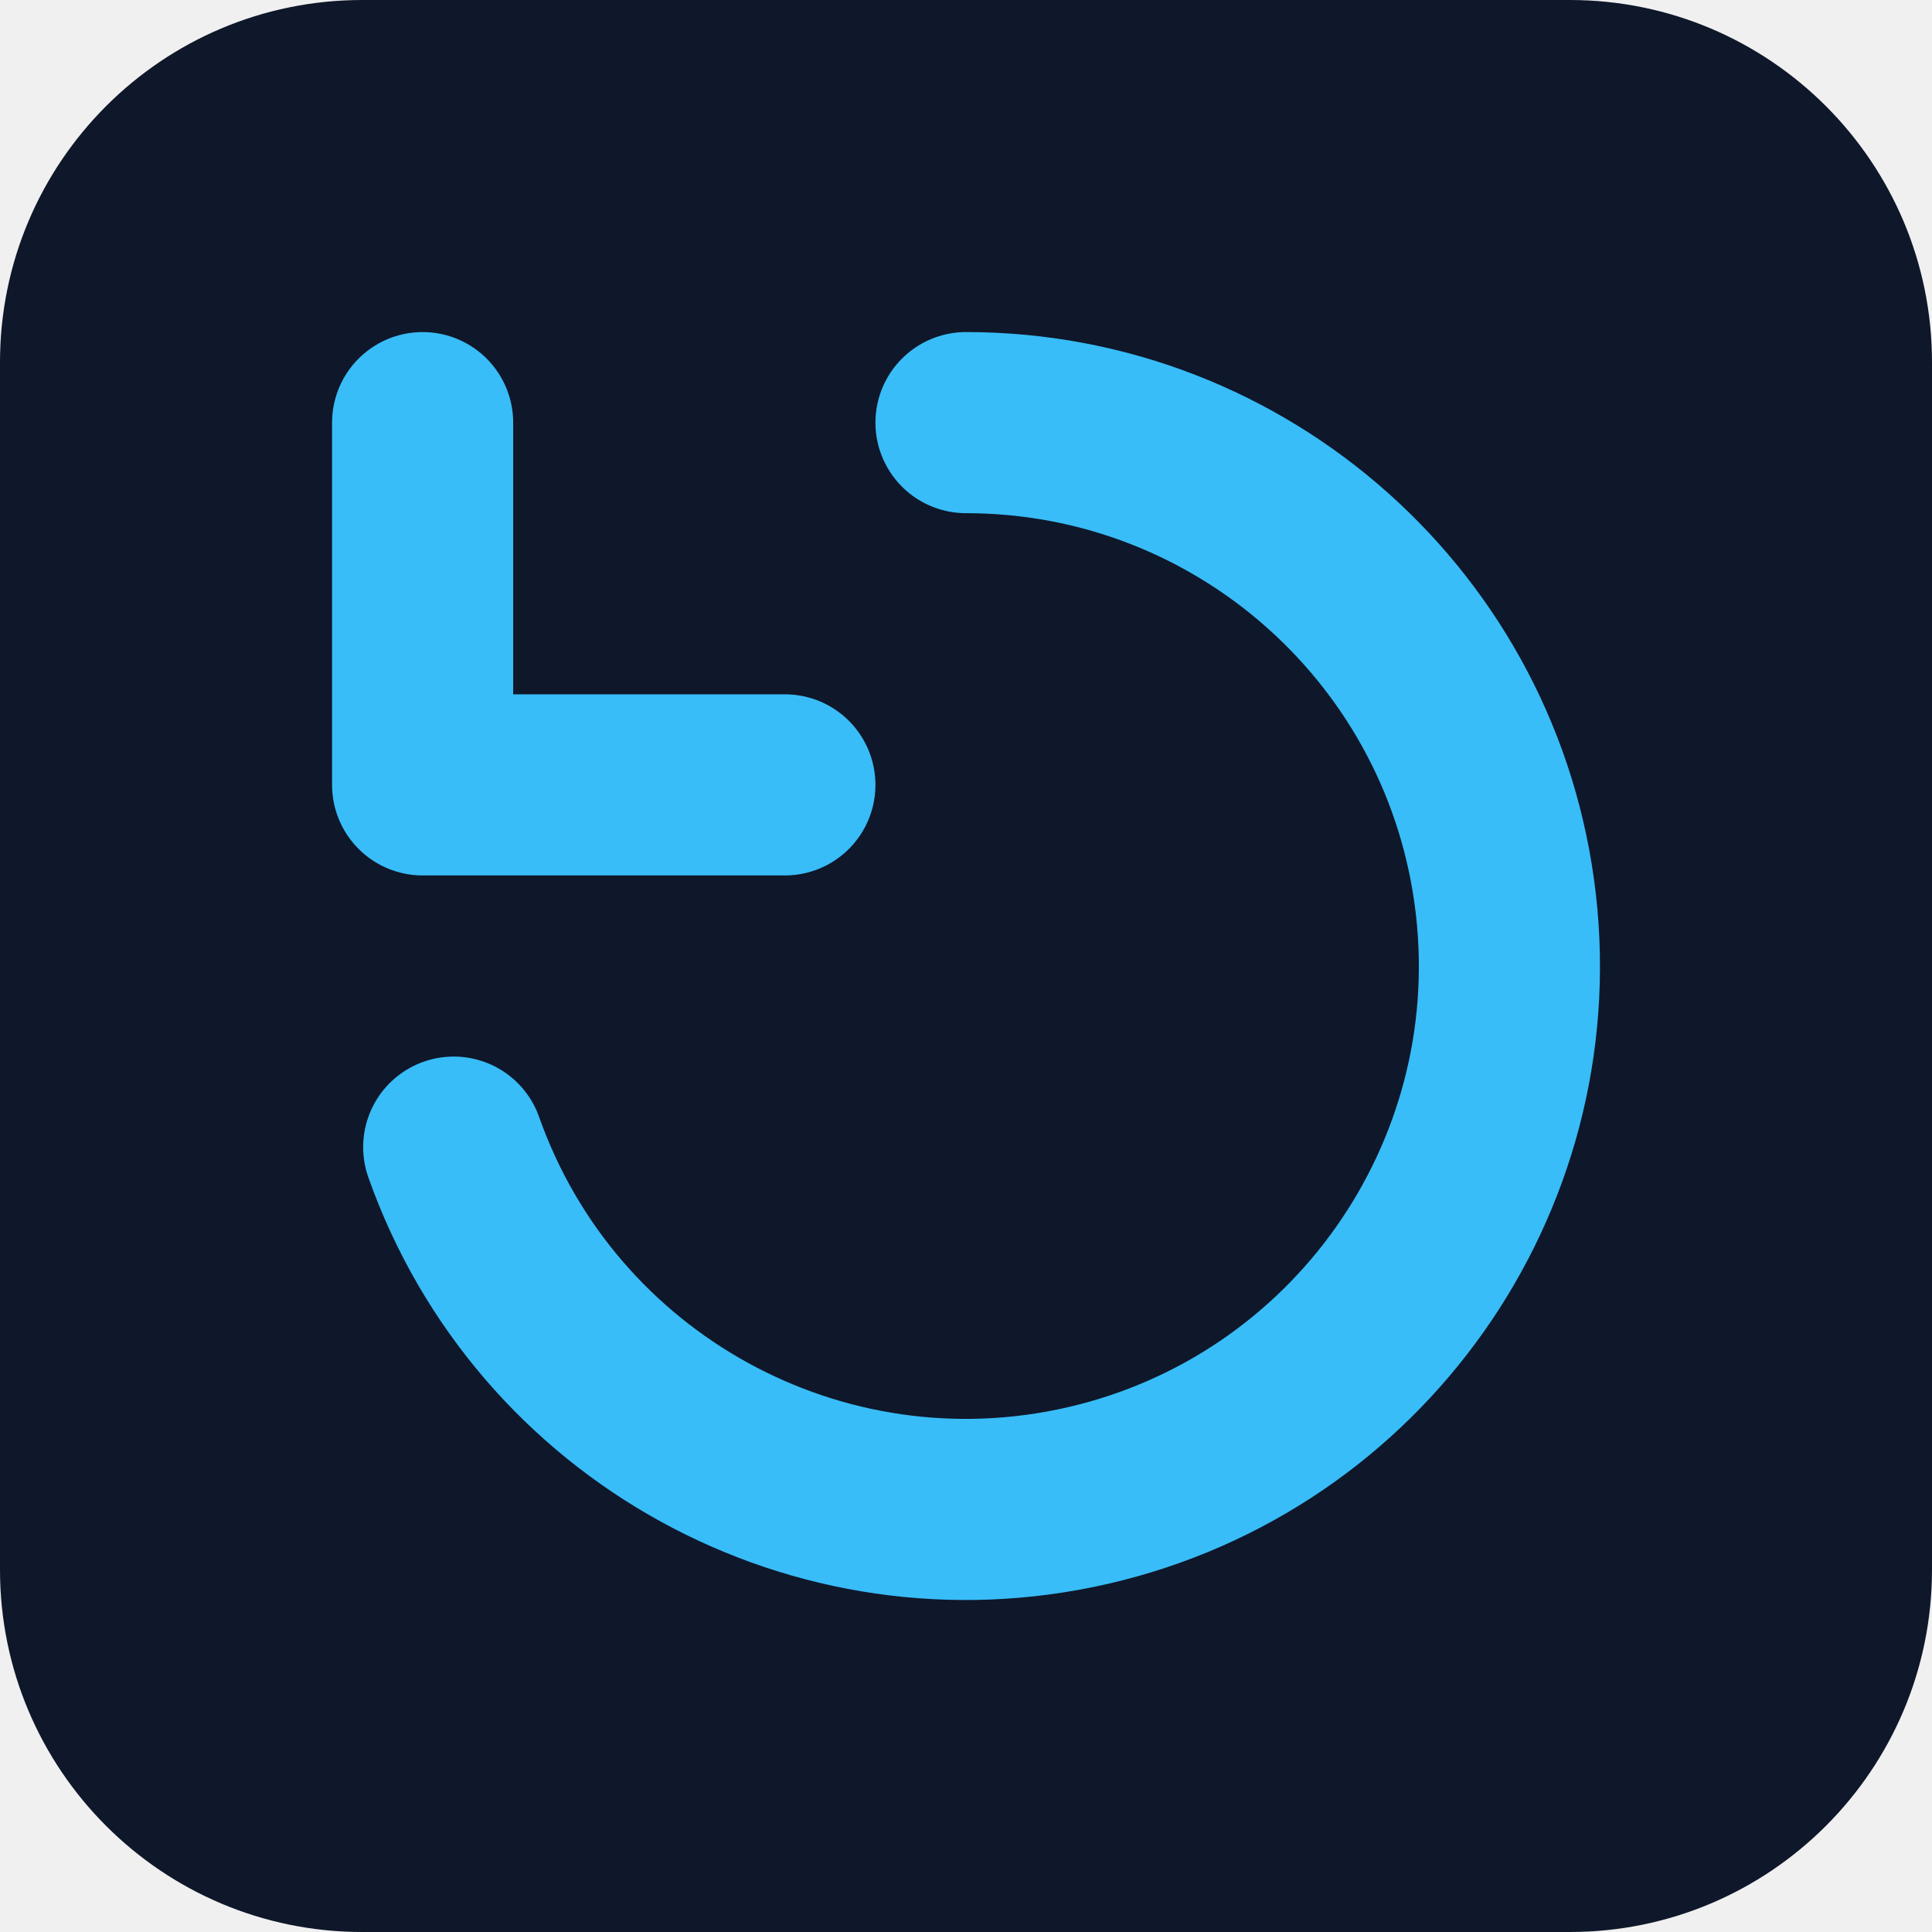
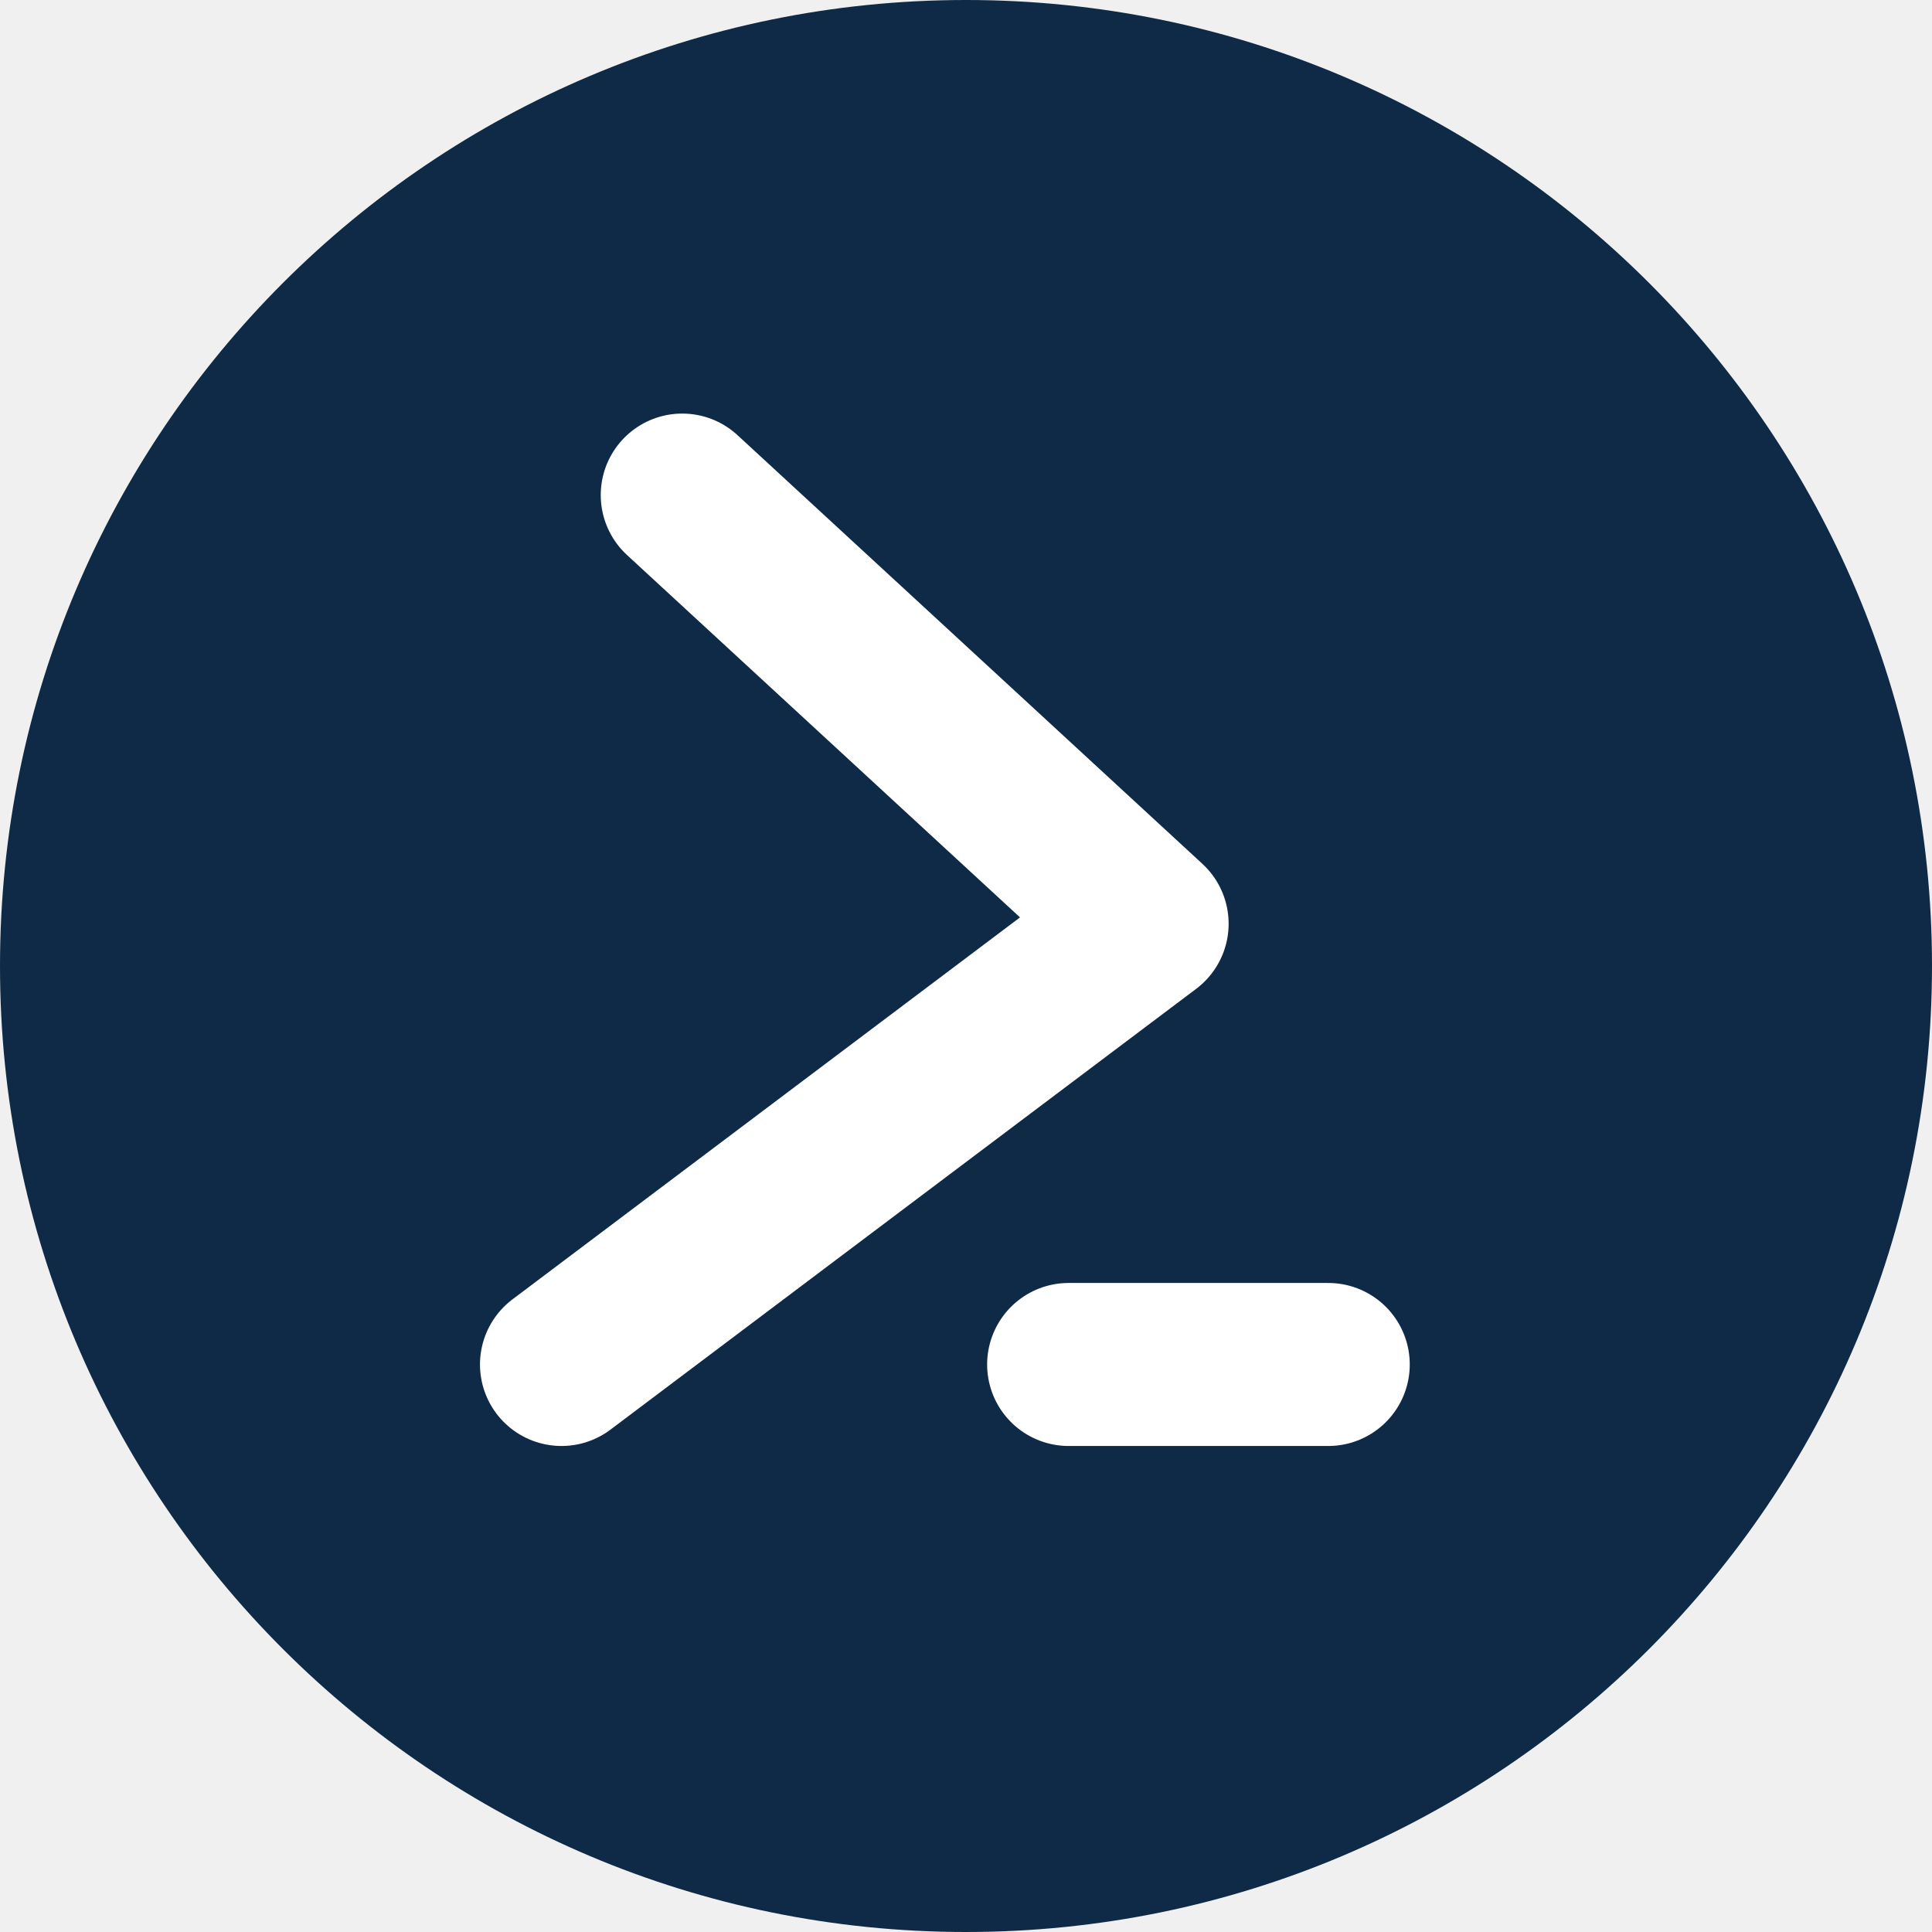
<svg xmlns="http://www.w3.org/2000/svg" viewBox="0 0 32 32">
-   <rect width="32" height="32" rx="6" fill="#0f172a" />
-   <path d="M16 7a9 9 0 1 1-8.485 12" stroke="#38bdf8" stroke-width="3" fill="none" stroke-linecap="round" />
-   <path d="M7 7v6h6" stroke="#38bdf8" stroke-width="3" fill="none" stroke-linecap="round" stroke-linejoin="round" />
+   <circle cx="16" cy="16" r="16" fill="#0f2a47" />
+   <path d="M11.3 8.2 L19 15.3 L9.3 22.6" stroke="#fff" stroke-width="2.7" fill="none" stroke-linecap="round" stroke-linejoin="round" />
+   <path d="M17.7 22.6 H22" stroke="#fff" stroke-width="2.7" fill="none" stroke-linecap="round" />
</svg>
